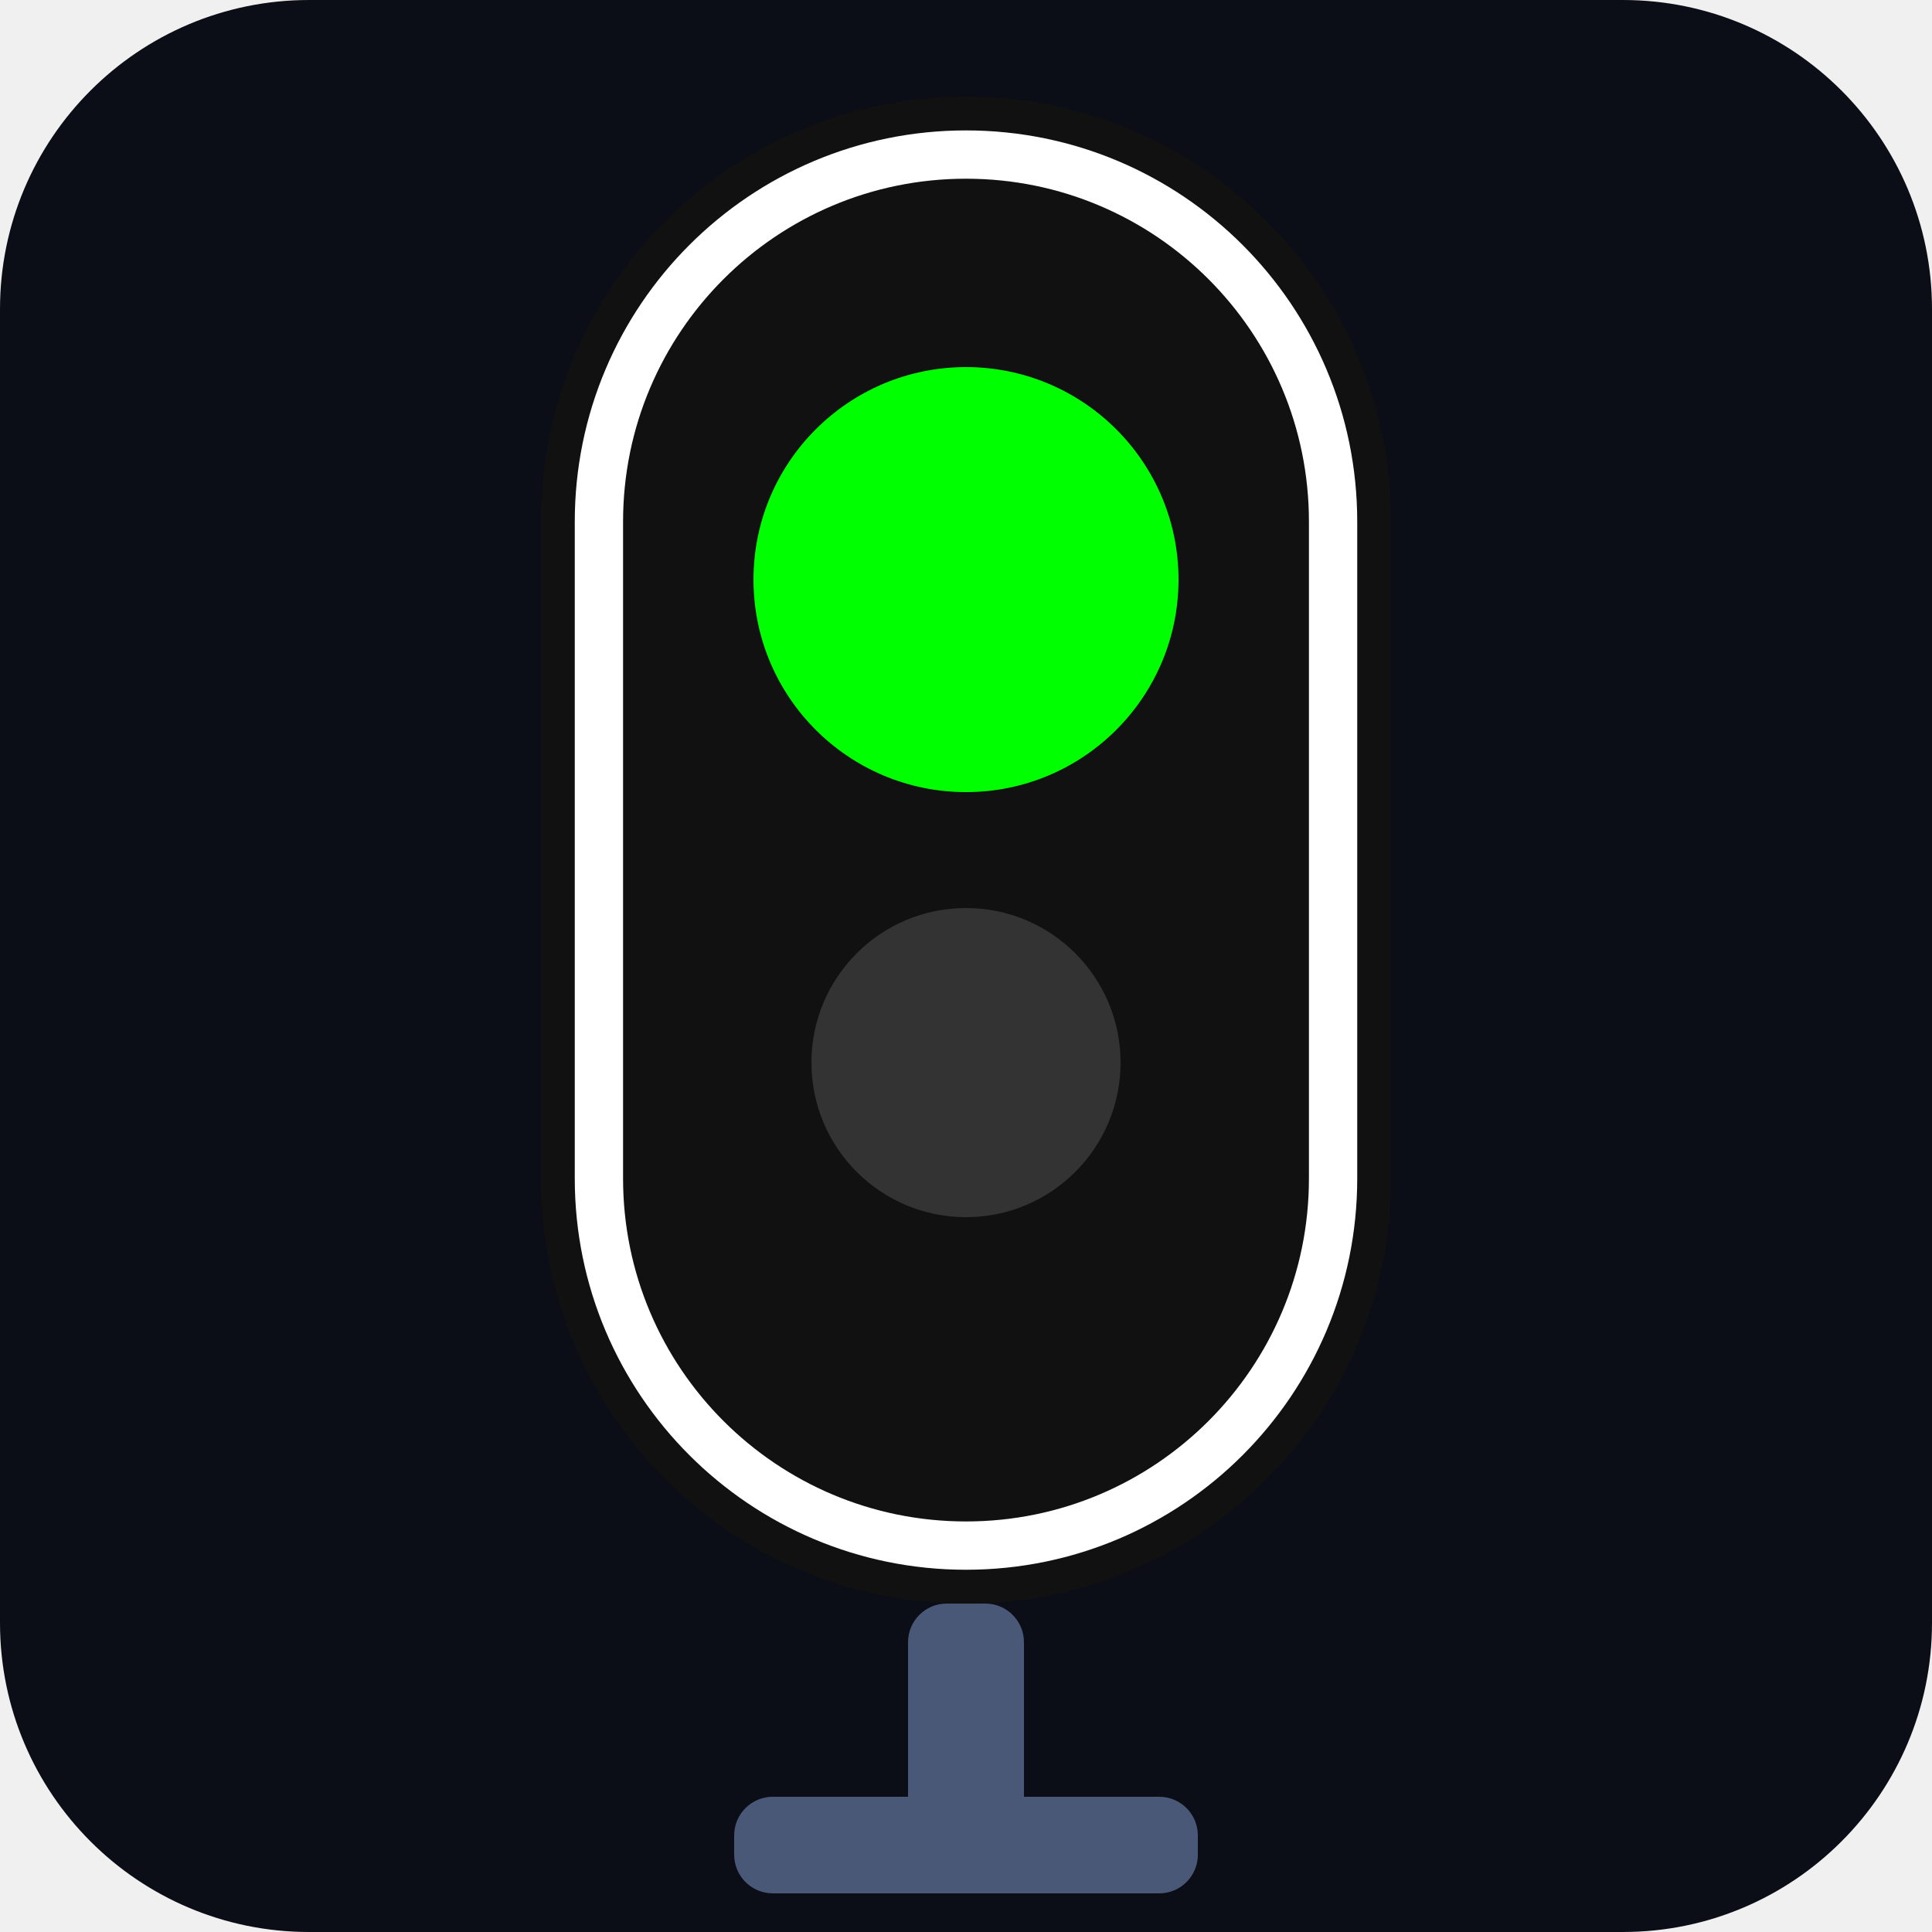
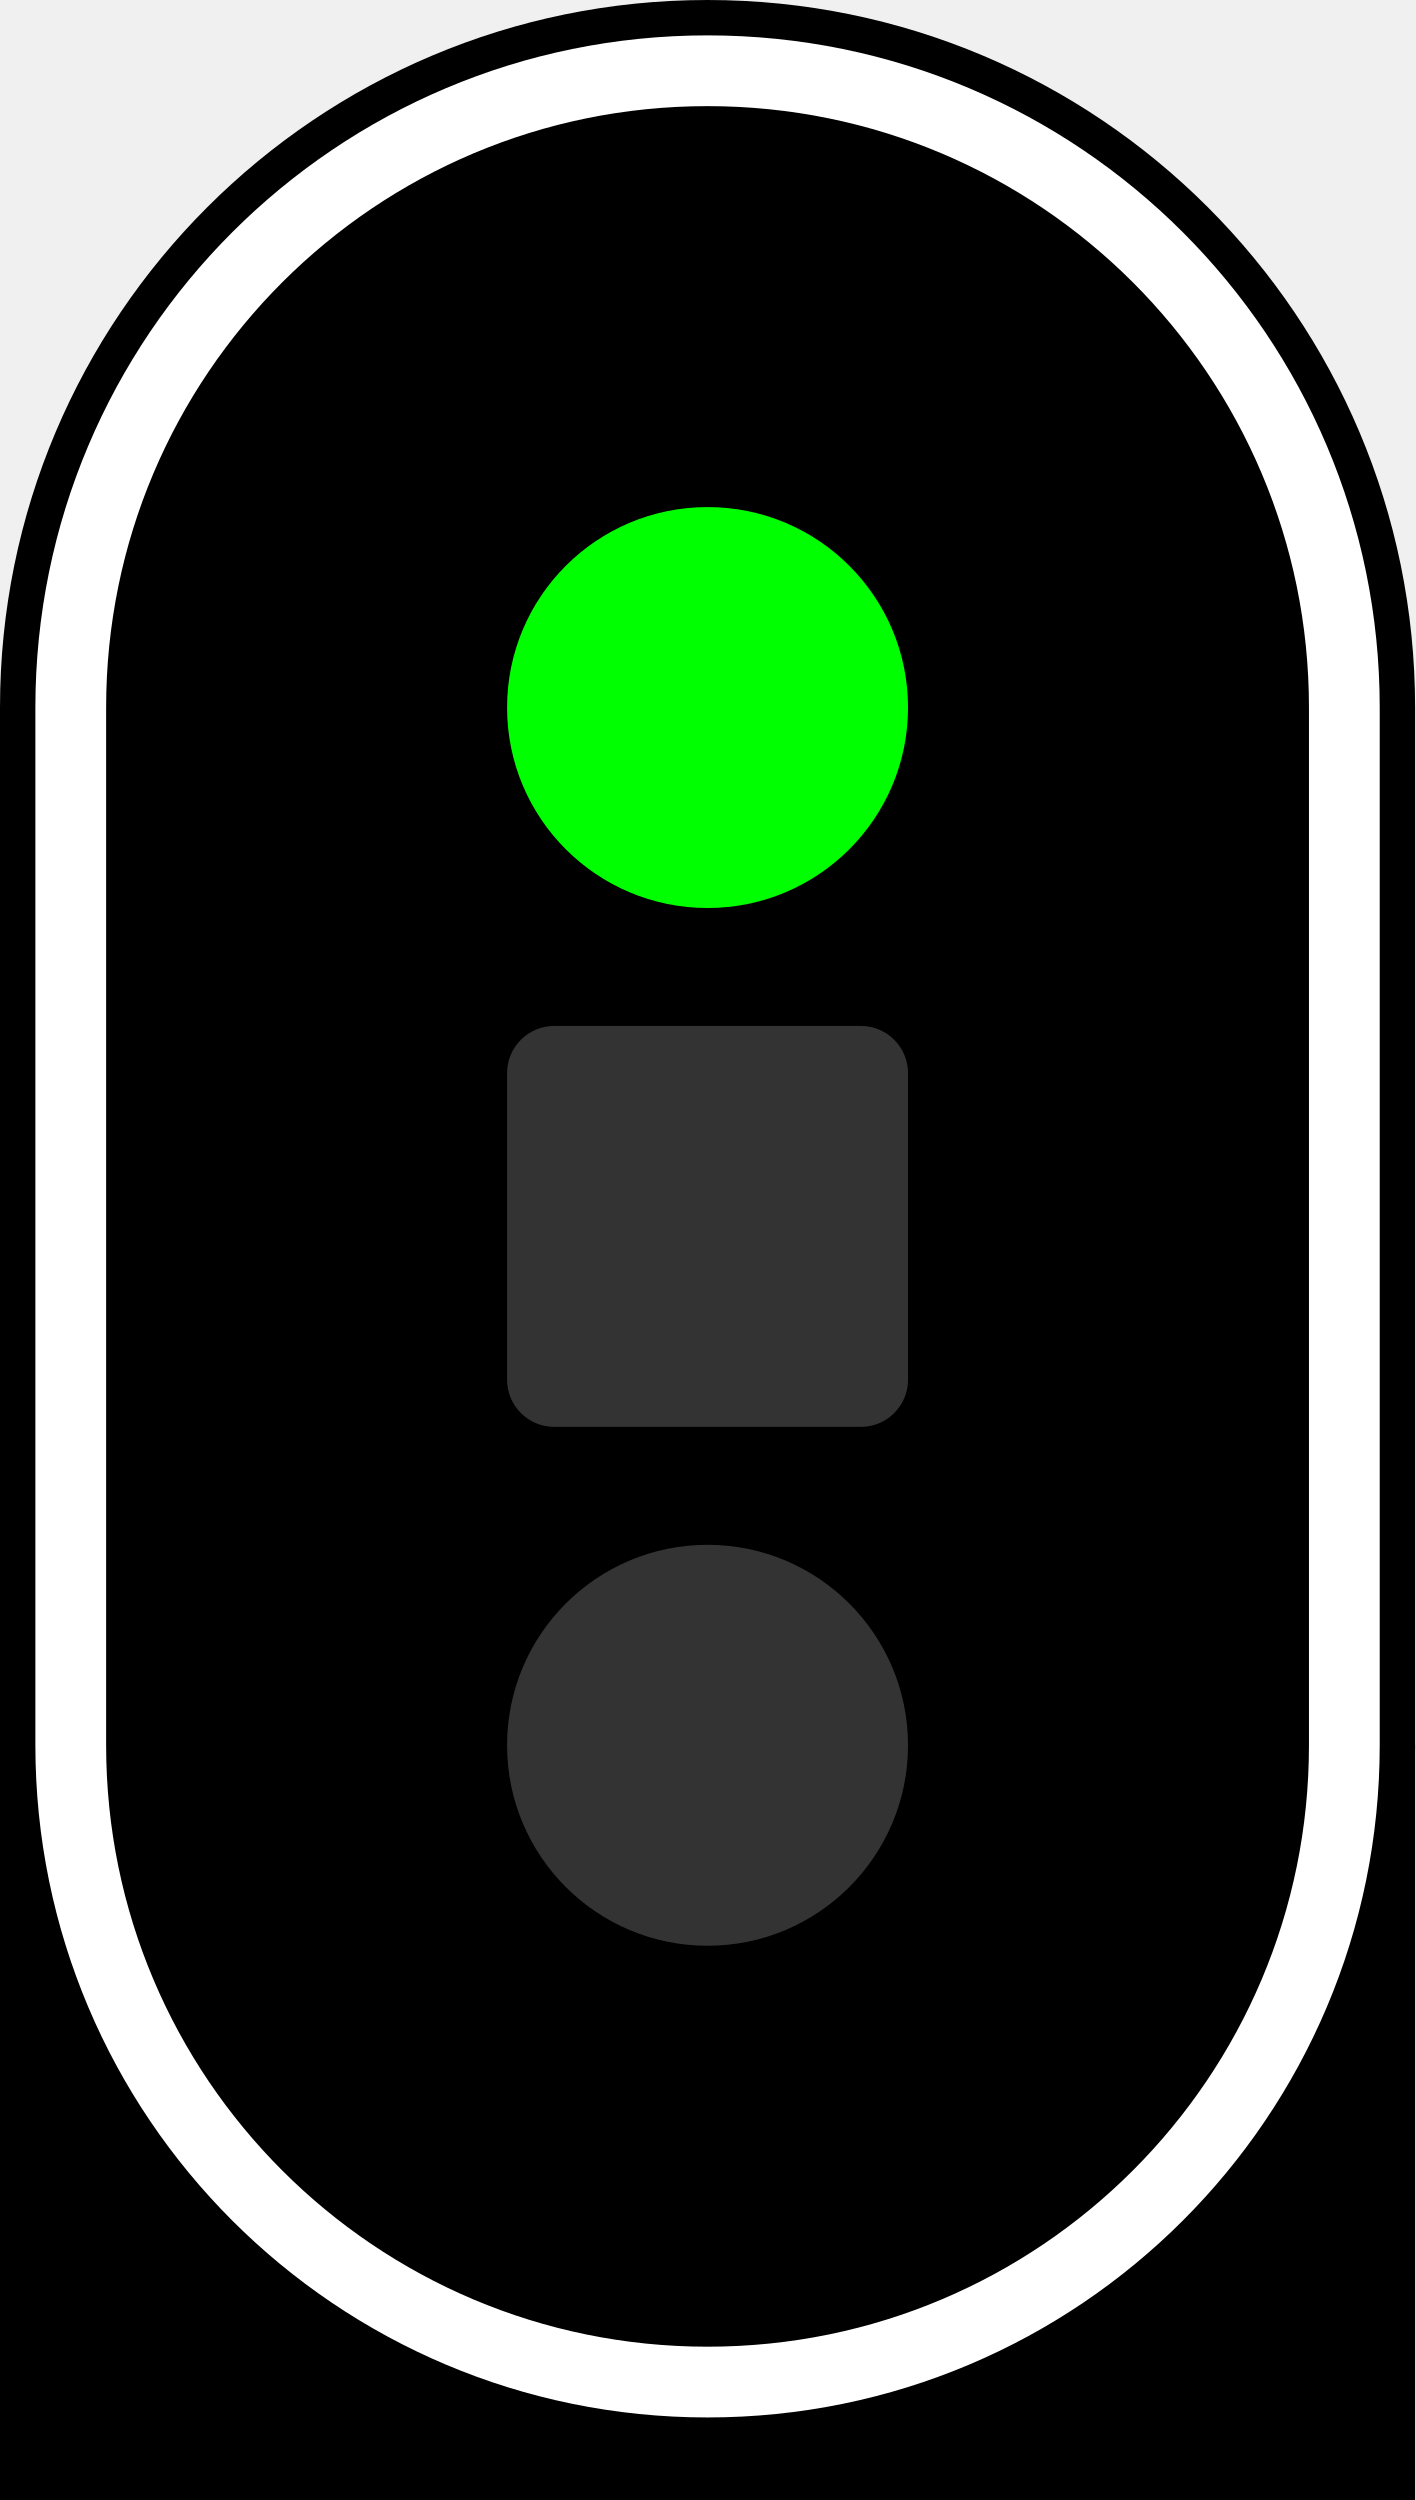
- <svg xmlns="http://www.w3.org/2000/svg" version="1.1" viewBox="0 0 100 100">
-   <rect width="100" height="100" rx="16" ry="16" fill="#0b0e16" />
-   <rect x="28" y="5" width="44" height="78" rx="22" ry="22" fill="#111" />
-   <rect x="31" y="8" width="38" height="72" rx="19" ry="19" fill="none" stroke="#fff" stroke-width="2.5" />
-   <circle cx="50" cy="30" r="11" fill="#00ff00" />
-   <circle cx="50" cy="55" r="8" fill="#333" />
-   <rect x="47" y="83" width="6" height="12" rx="2" fill="#4a5878" />
-   <rect x="38" y="93" width="24" height="5" rx="2" fill="#4a5878" />
+ <svg xmlns="http://www.w3.org/2000/svg" version="1.1" viewBox="0 0 600 1060">
+   <rect width="600" height="1040" rx="300" ry="300" />
+   <rect y="740" width="600" height="320" />
+   <rect x="30" y="30" width="540" height="980" rx="270" ry="270" fill="none" stroke="#fff" stroke-width="30" />
+   <circle cx="300" cy="740" r="85" fill="#333" />
+   <circle cx="300" cy="300" r="85" fill="#0f0" />
+   <rect x="215" y="435" width="170" height="170" rx="20" ry="20" fill="#333" />
</svg>
